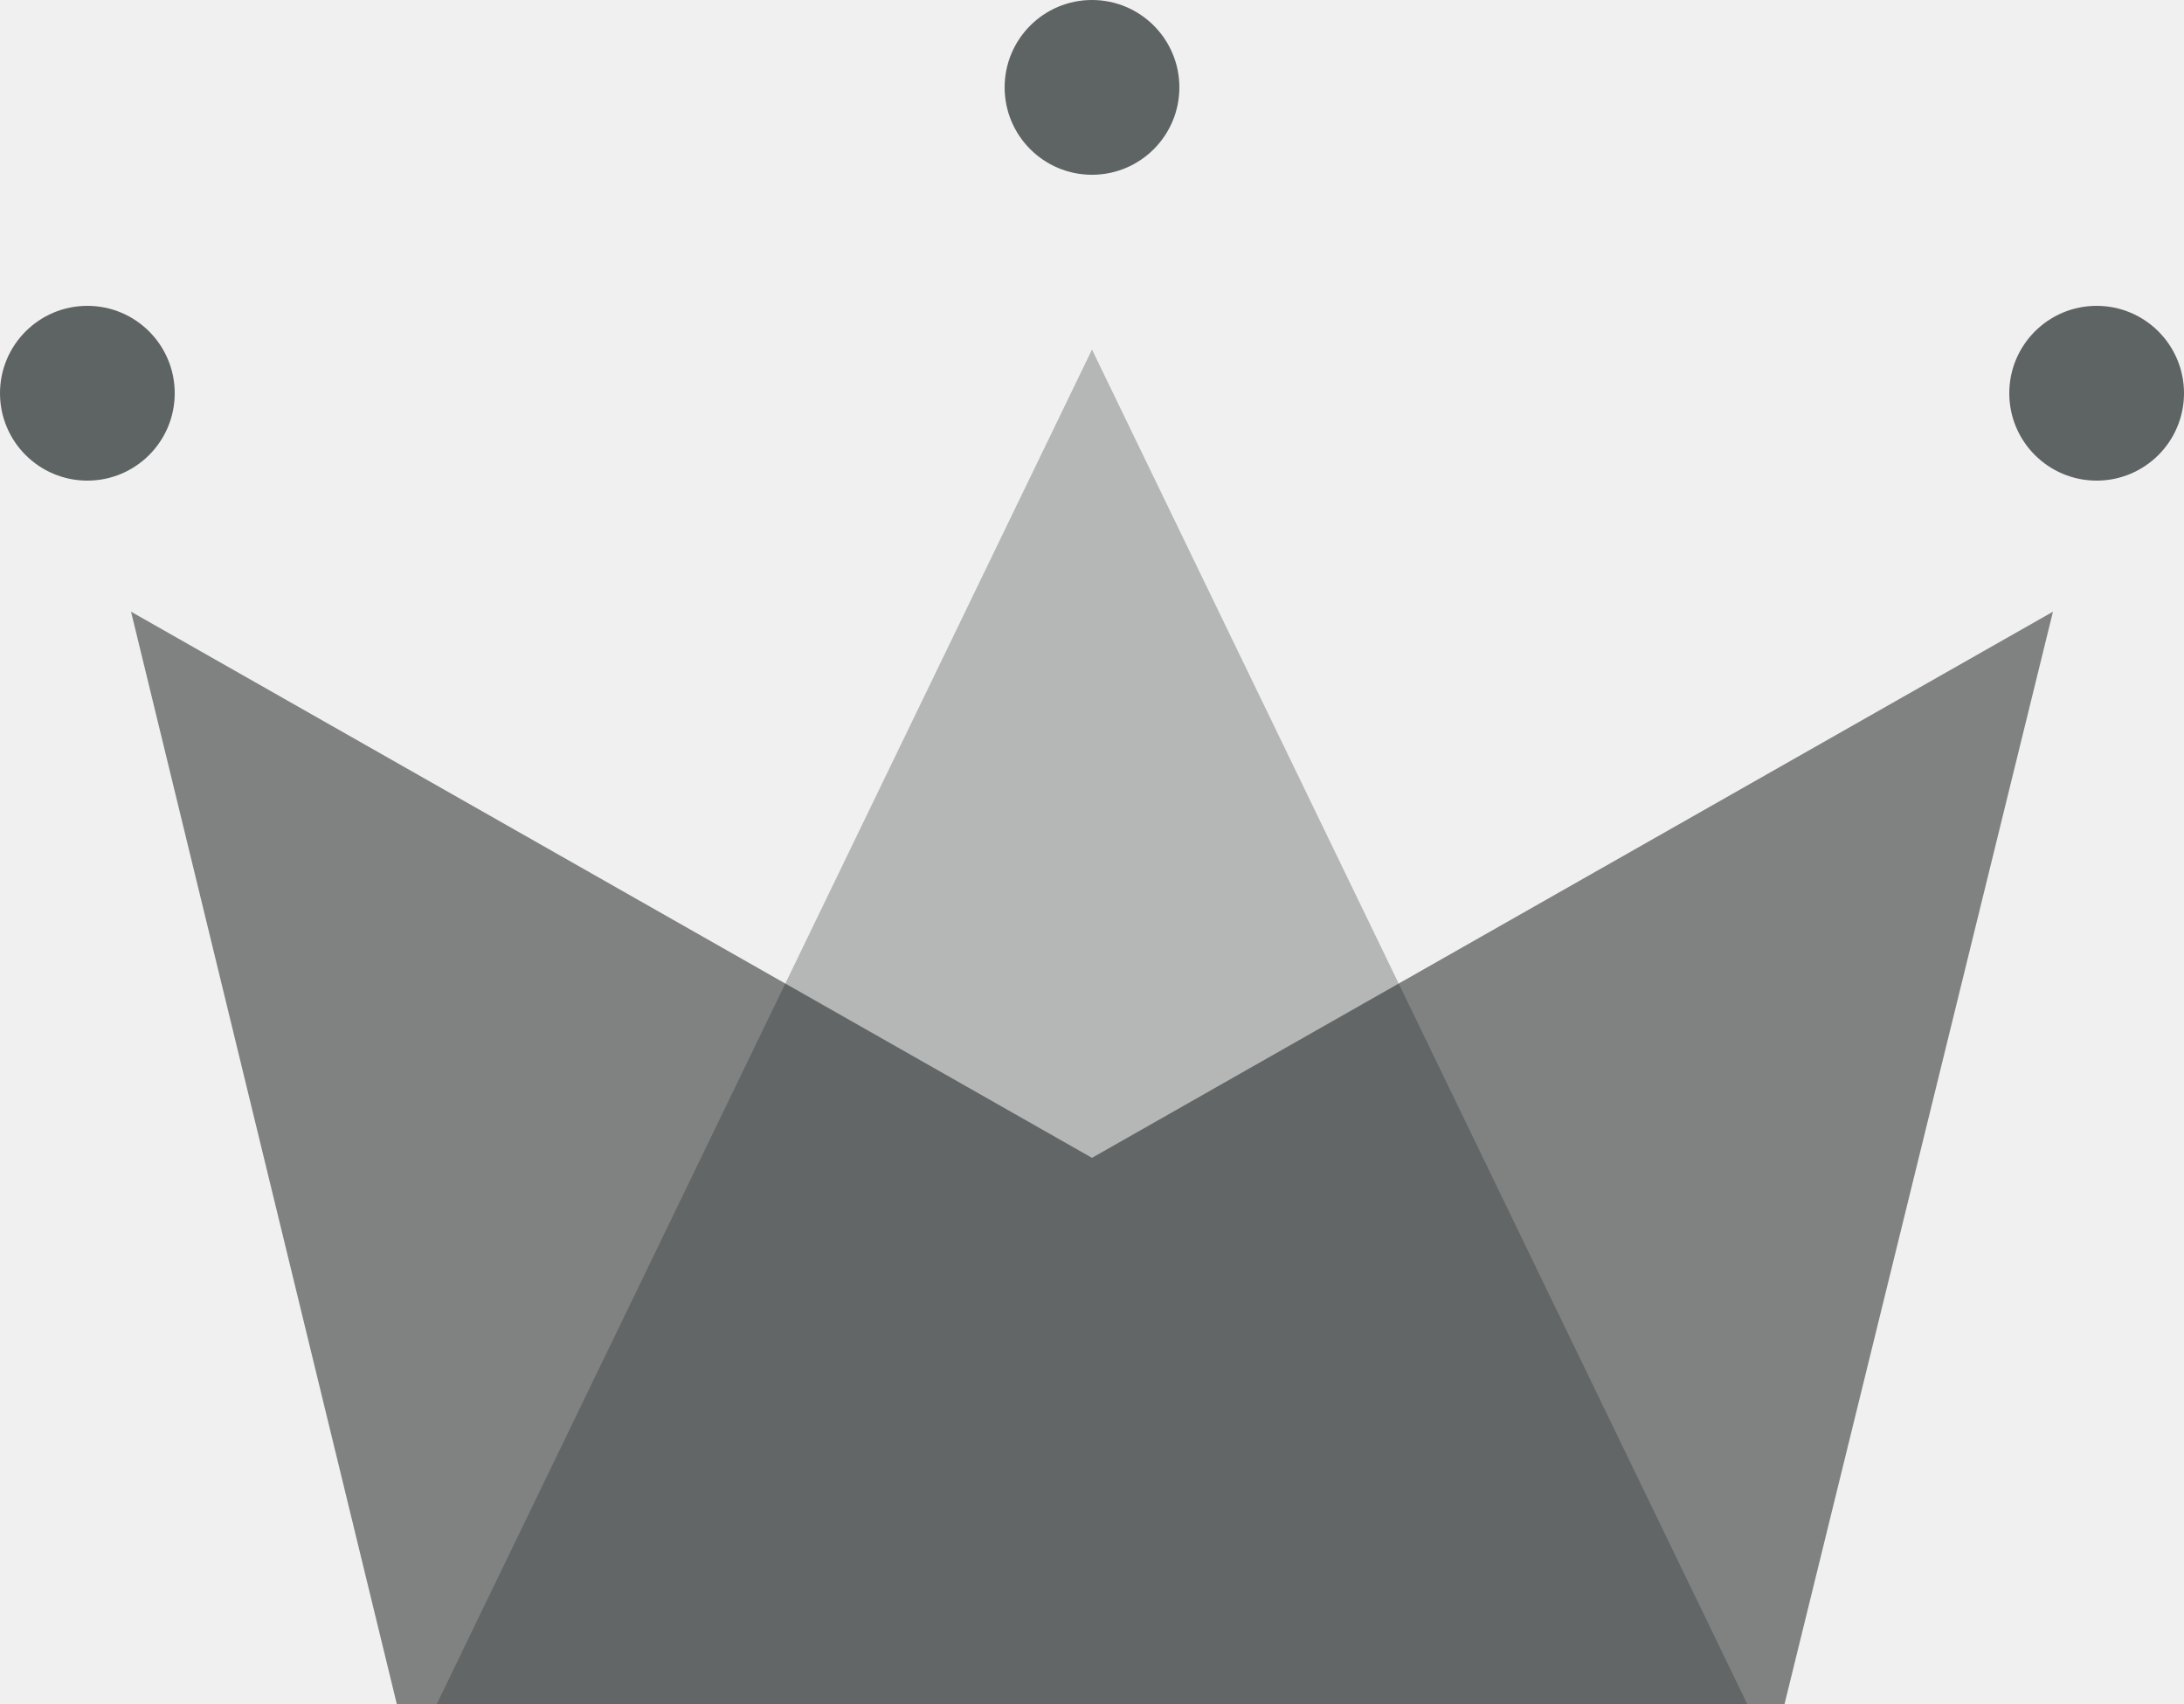
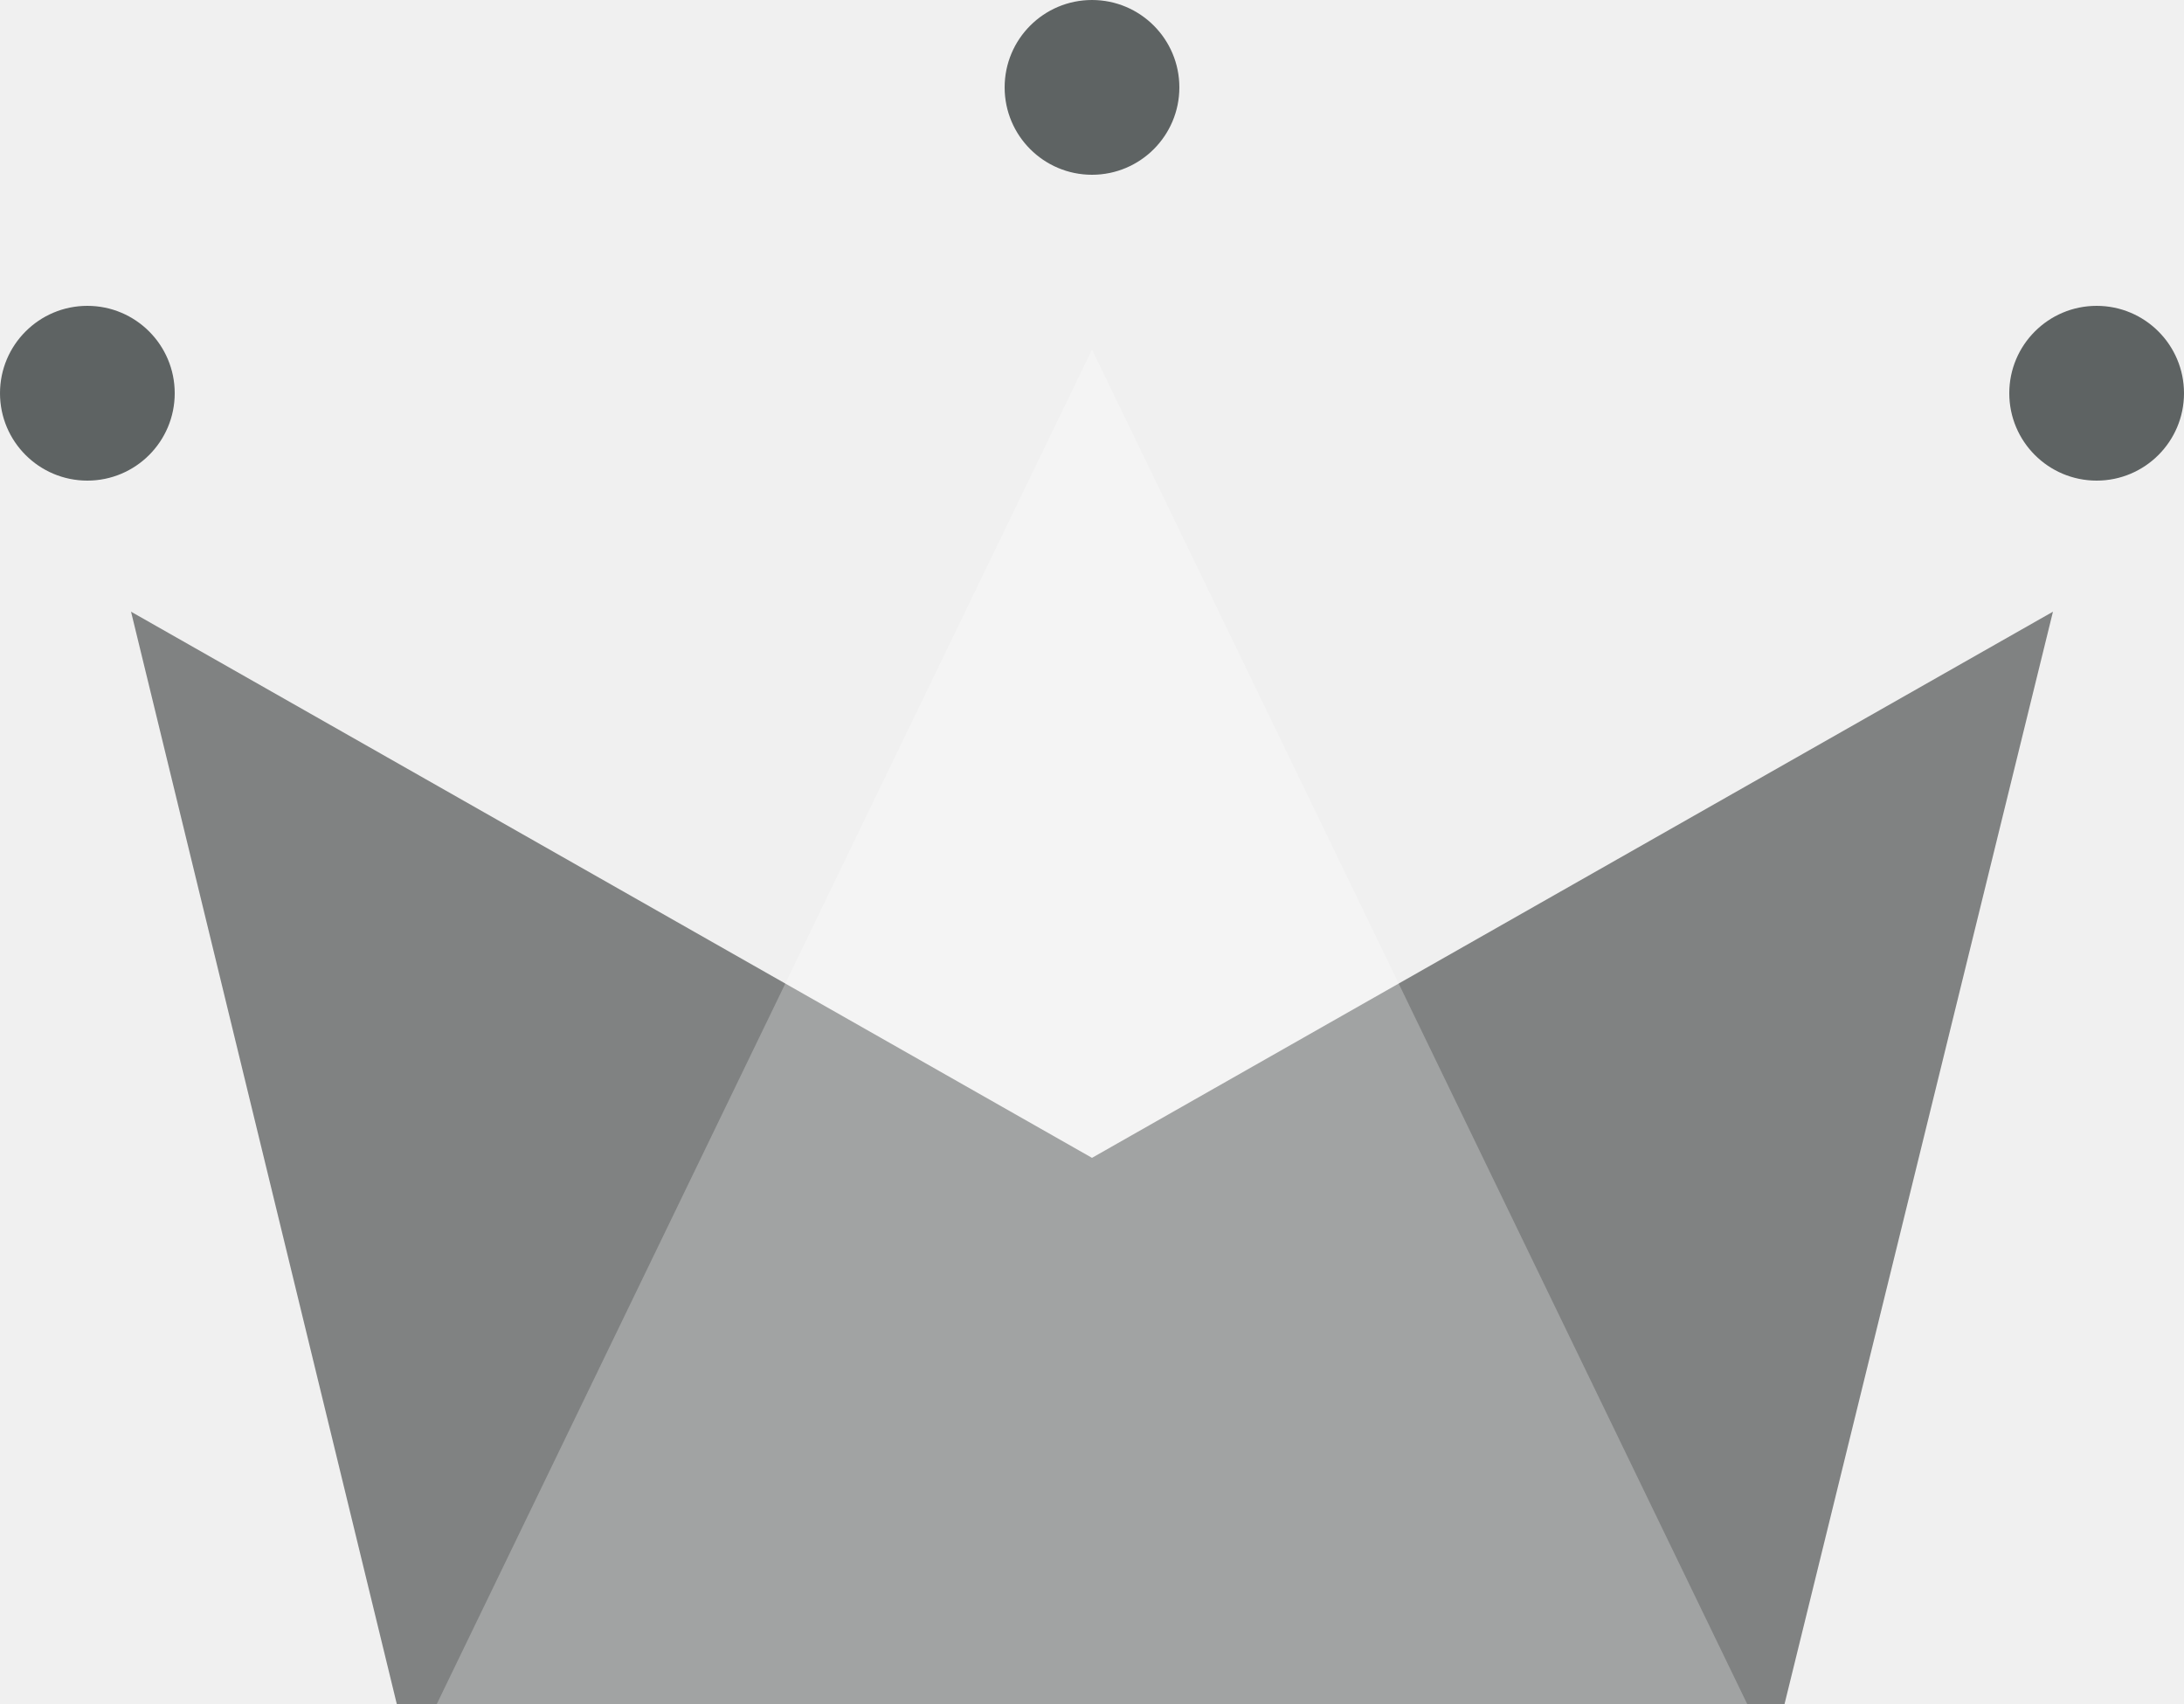
<svg xmlns="http://www.w3.org/2000/svg" width="50px" height="39px" viewBox="0 0 50 39" version="1.1">
  <g id="WiP" stroke="none" stroke-width="1" fill="none" fill-rule="evenodd">
    <g id="Artboard" transform="translate(-90, -38)">
      <g id="Group" transform="translate(90, 38)">
        <polygon id="Rectangle" fill="#808282" points="3 14 25 26.5 47 14 40.855 39 9.084 39" />
-         <polygon id="Triangle" fill-opacity="0.263" fill="#101A1A" points="25 8 40 39 10 39" />
+         <polygon id="Triangle" fill-opacity="0.263" fill="#ffffff" points="25 8 40 39 10 39" />
        <circle id="Oval" fill="#5E6363" cx="2" cy="9" r="2" />
        <circle id="Oval" fill="#5E6363" cx="25" cy="2" r="2" />
        <circle id="Oval" fill="#5E6363" cx="48" cy="9" r="2" />
      </g>
    </g>
  </g>
</svg>
